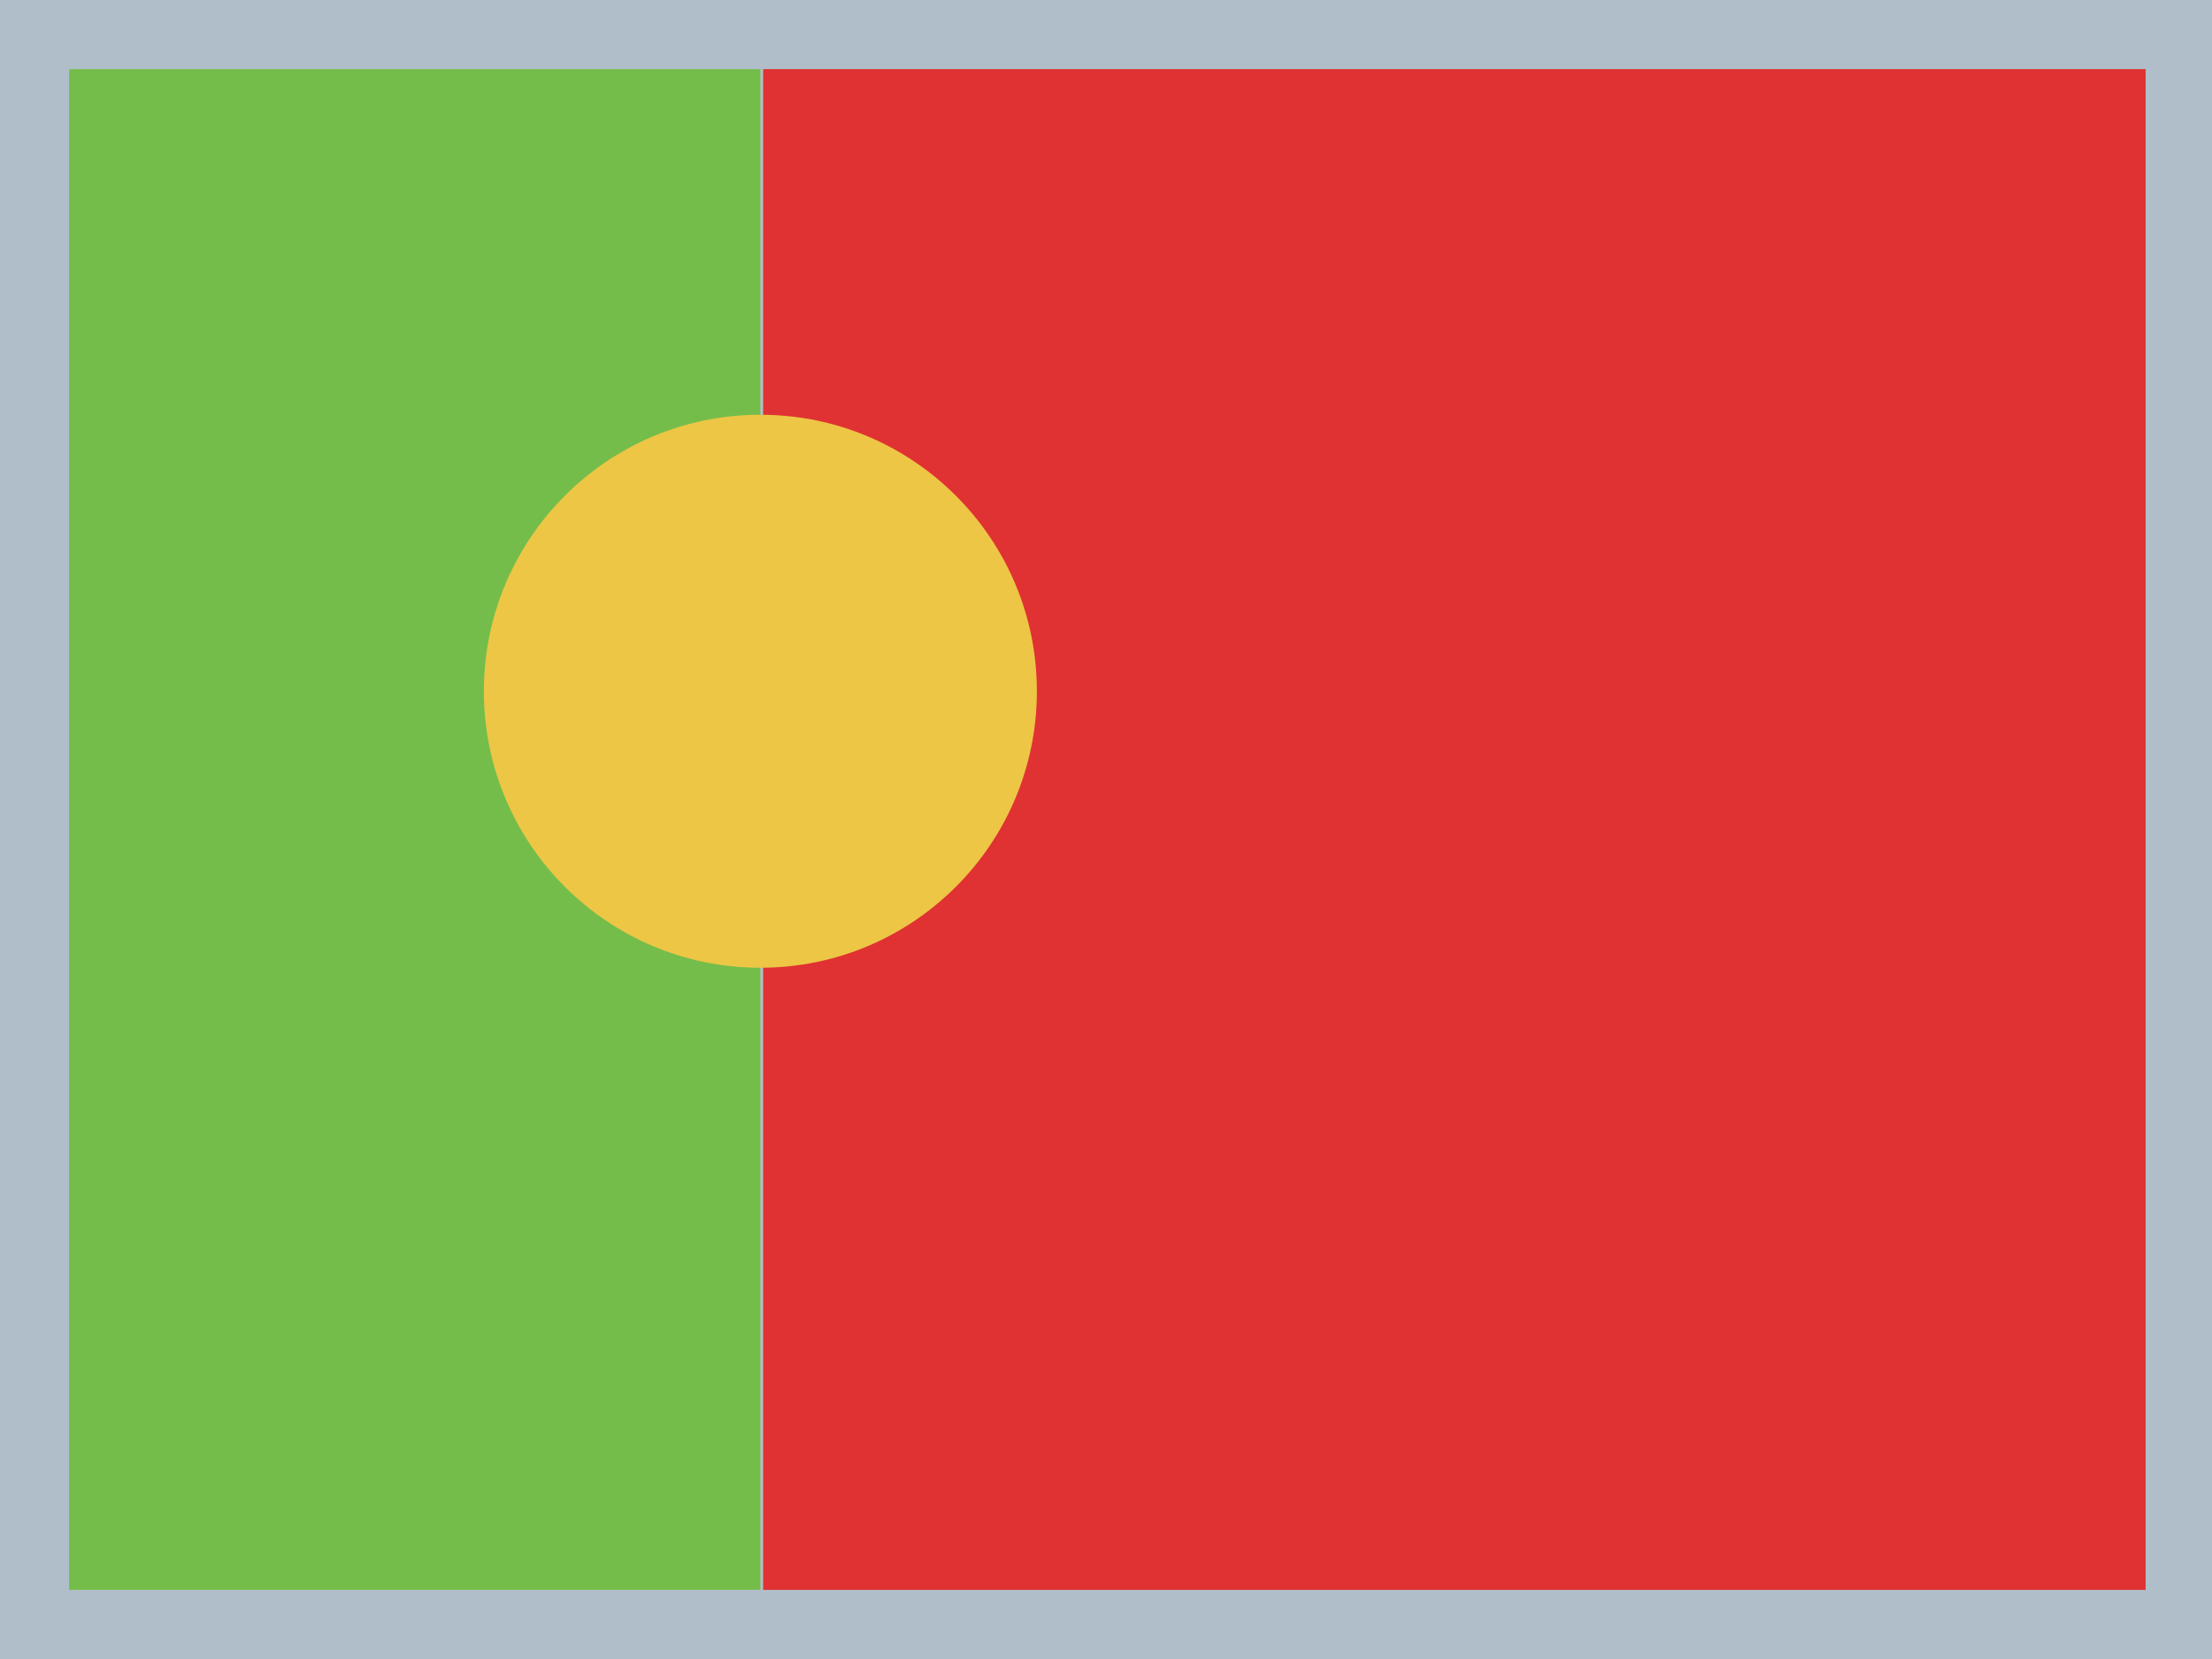
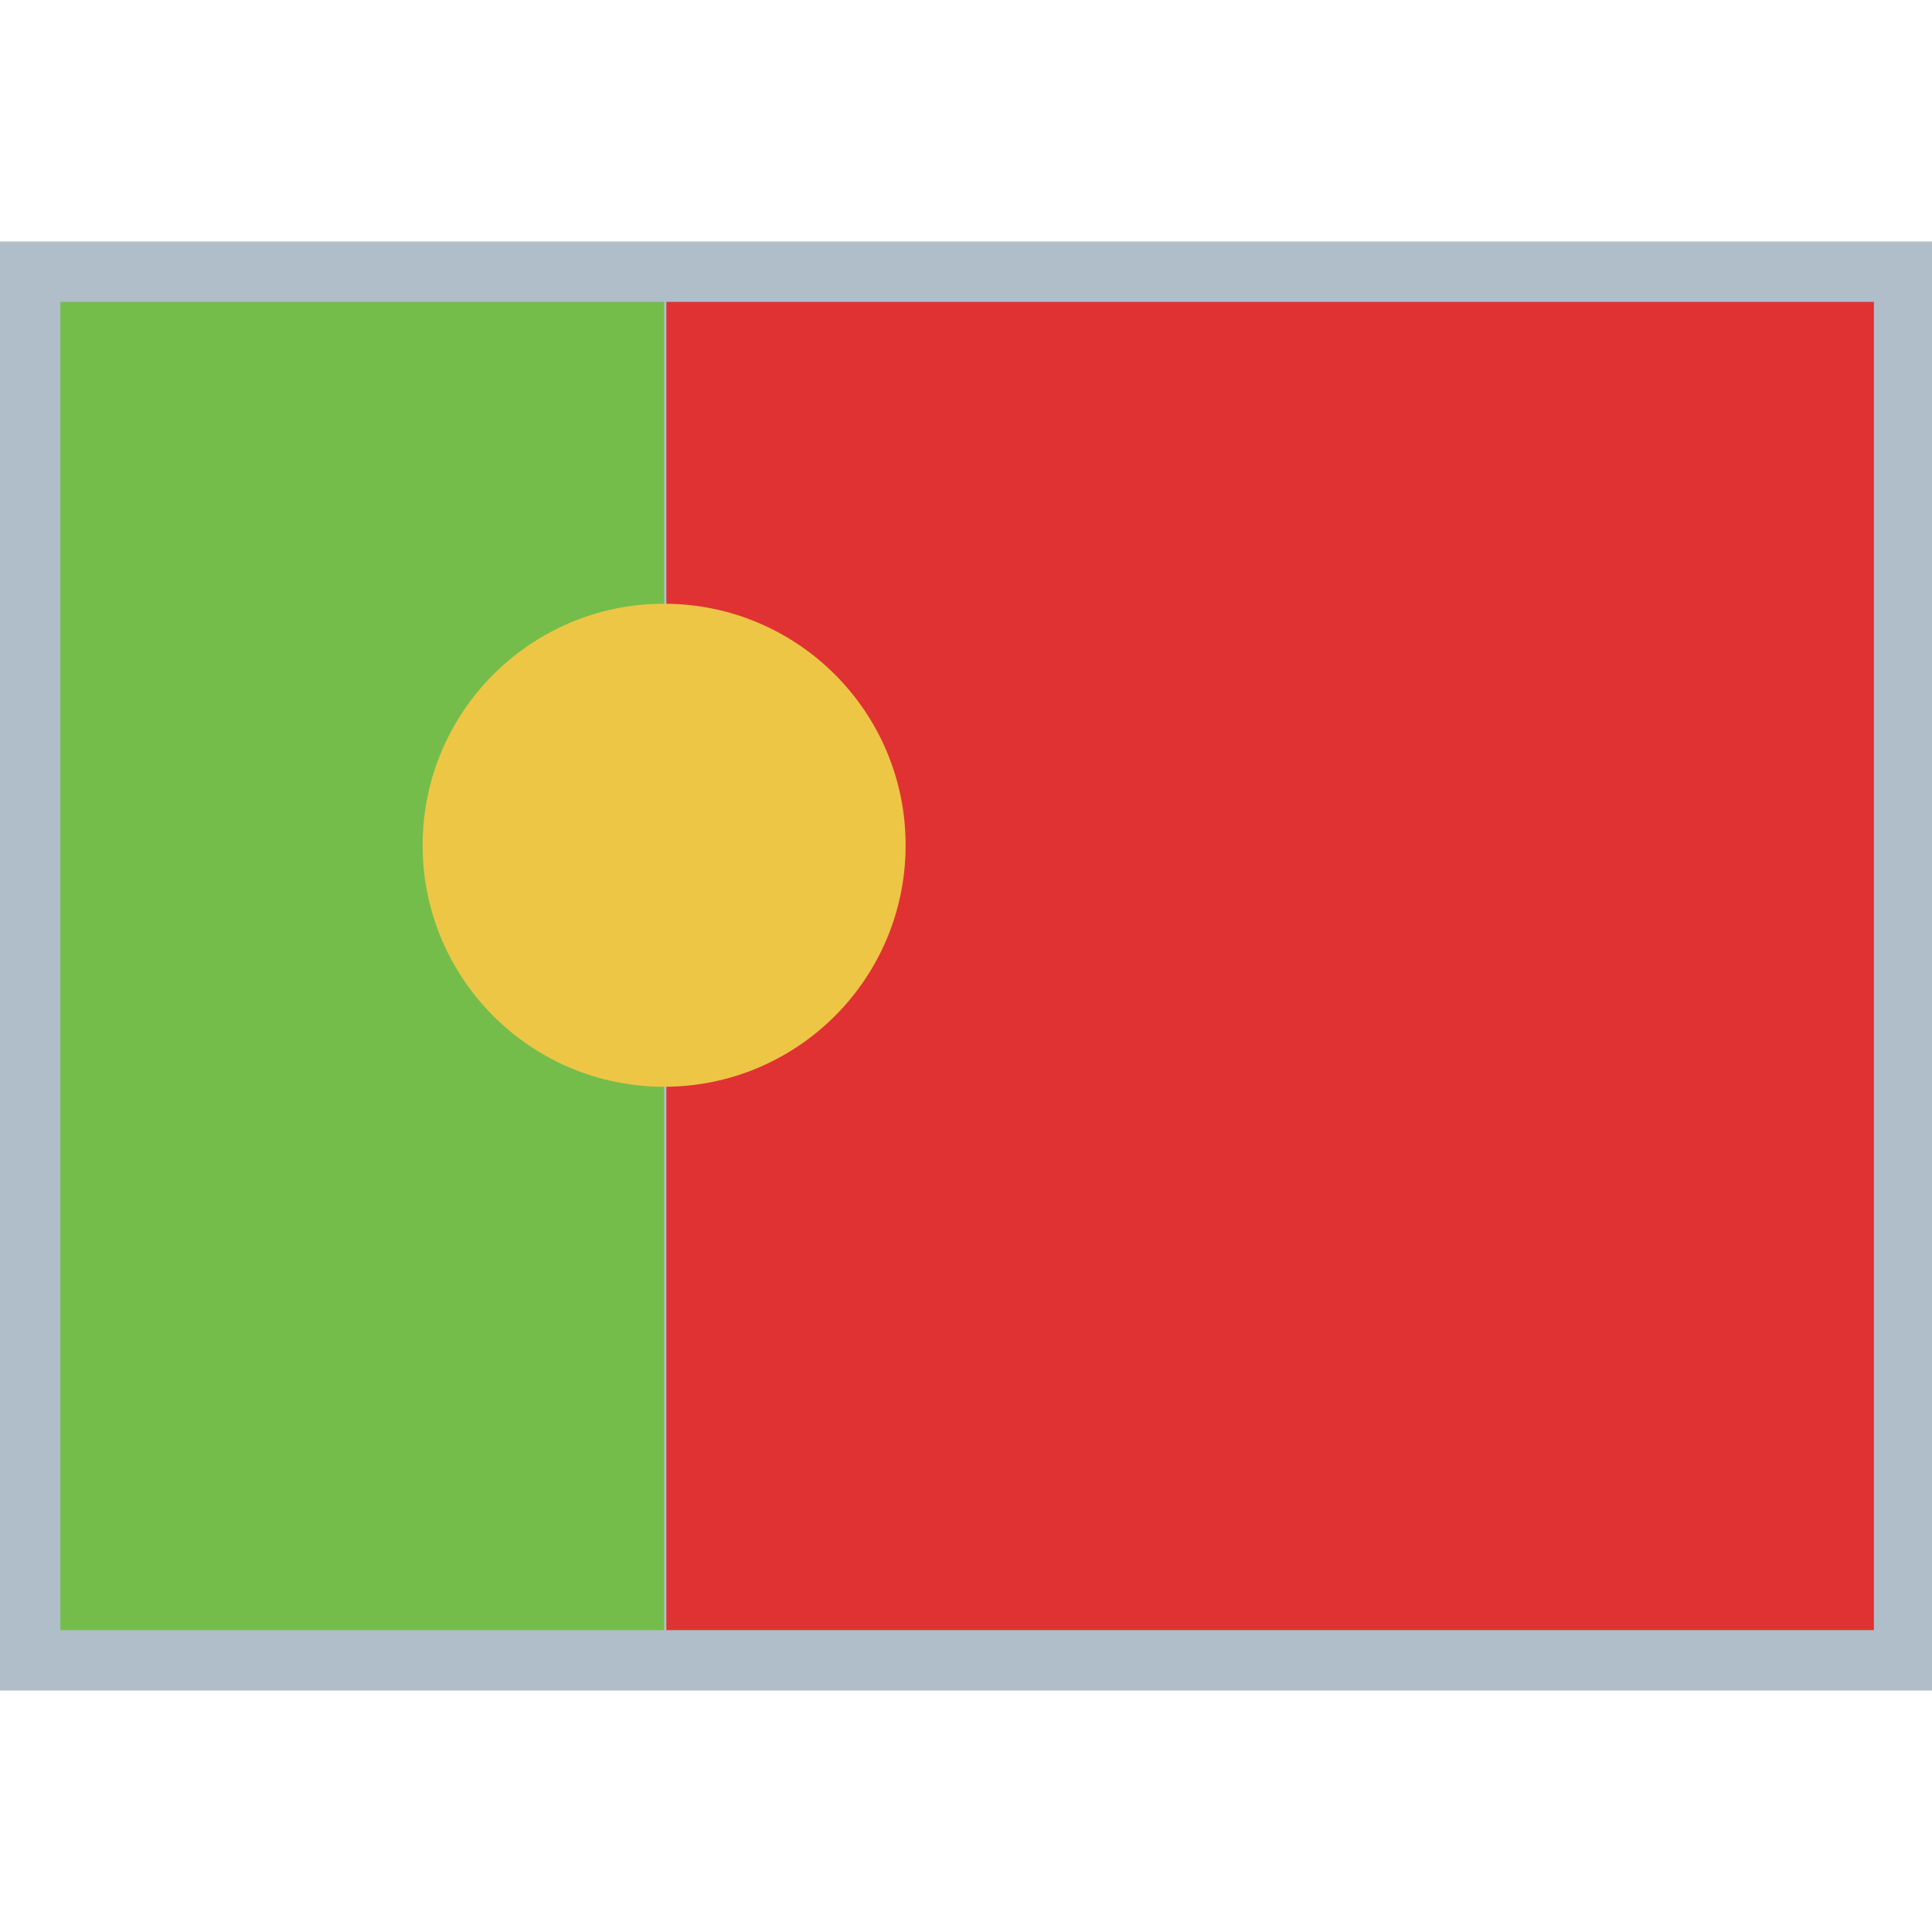
- <svg xmlns="http://www.w3.org/2000/svg" version="1.1" x="0px" y="0px" viewBox="0 0 32 24" style="enable-background:new 0 0 32 24;" xml:space="preserve">
+ <svg xmlns="http://www.w3.org/2000/svg" version="1.1" id="Layer_1" x="0px" y="0px" viewBox="0 0 512 512" enable-background="new 0 0 512 512" xml:space="preserve">
  <g id="pt-PT">
    <g>
-       <rect style="fill:#B0BEC9;" width="32" height="24" />
-       <rect x="1" y="1" style="fill:#75BD4A;" width="10" height="22" />
-       <rect x="11.04" y="1" style="fill:#E03232;" width="20" height="22" />
-       <circle style="fill:#EDC645;" cx="11" cy="10" r="4" />
+       <rect y="64" fill="#B0BEC9" width="512" height="384" />
+       <rect x="16" y="80" fill="#75BD4A" width="160" height="352" />
+       <rect x="176.6" y="80" fill="#E03232" width="320" height="352" />
+       <circle fill="#EDC645" cx="176" cy="224" r="64" />
    </g>
  </g>
</svg>
